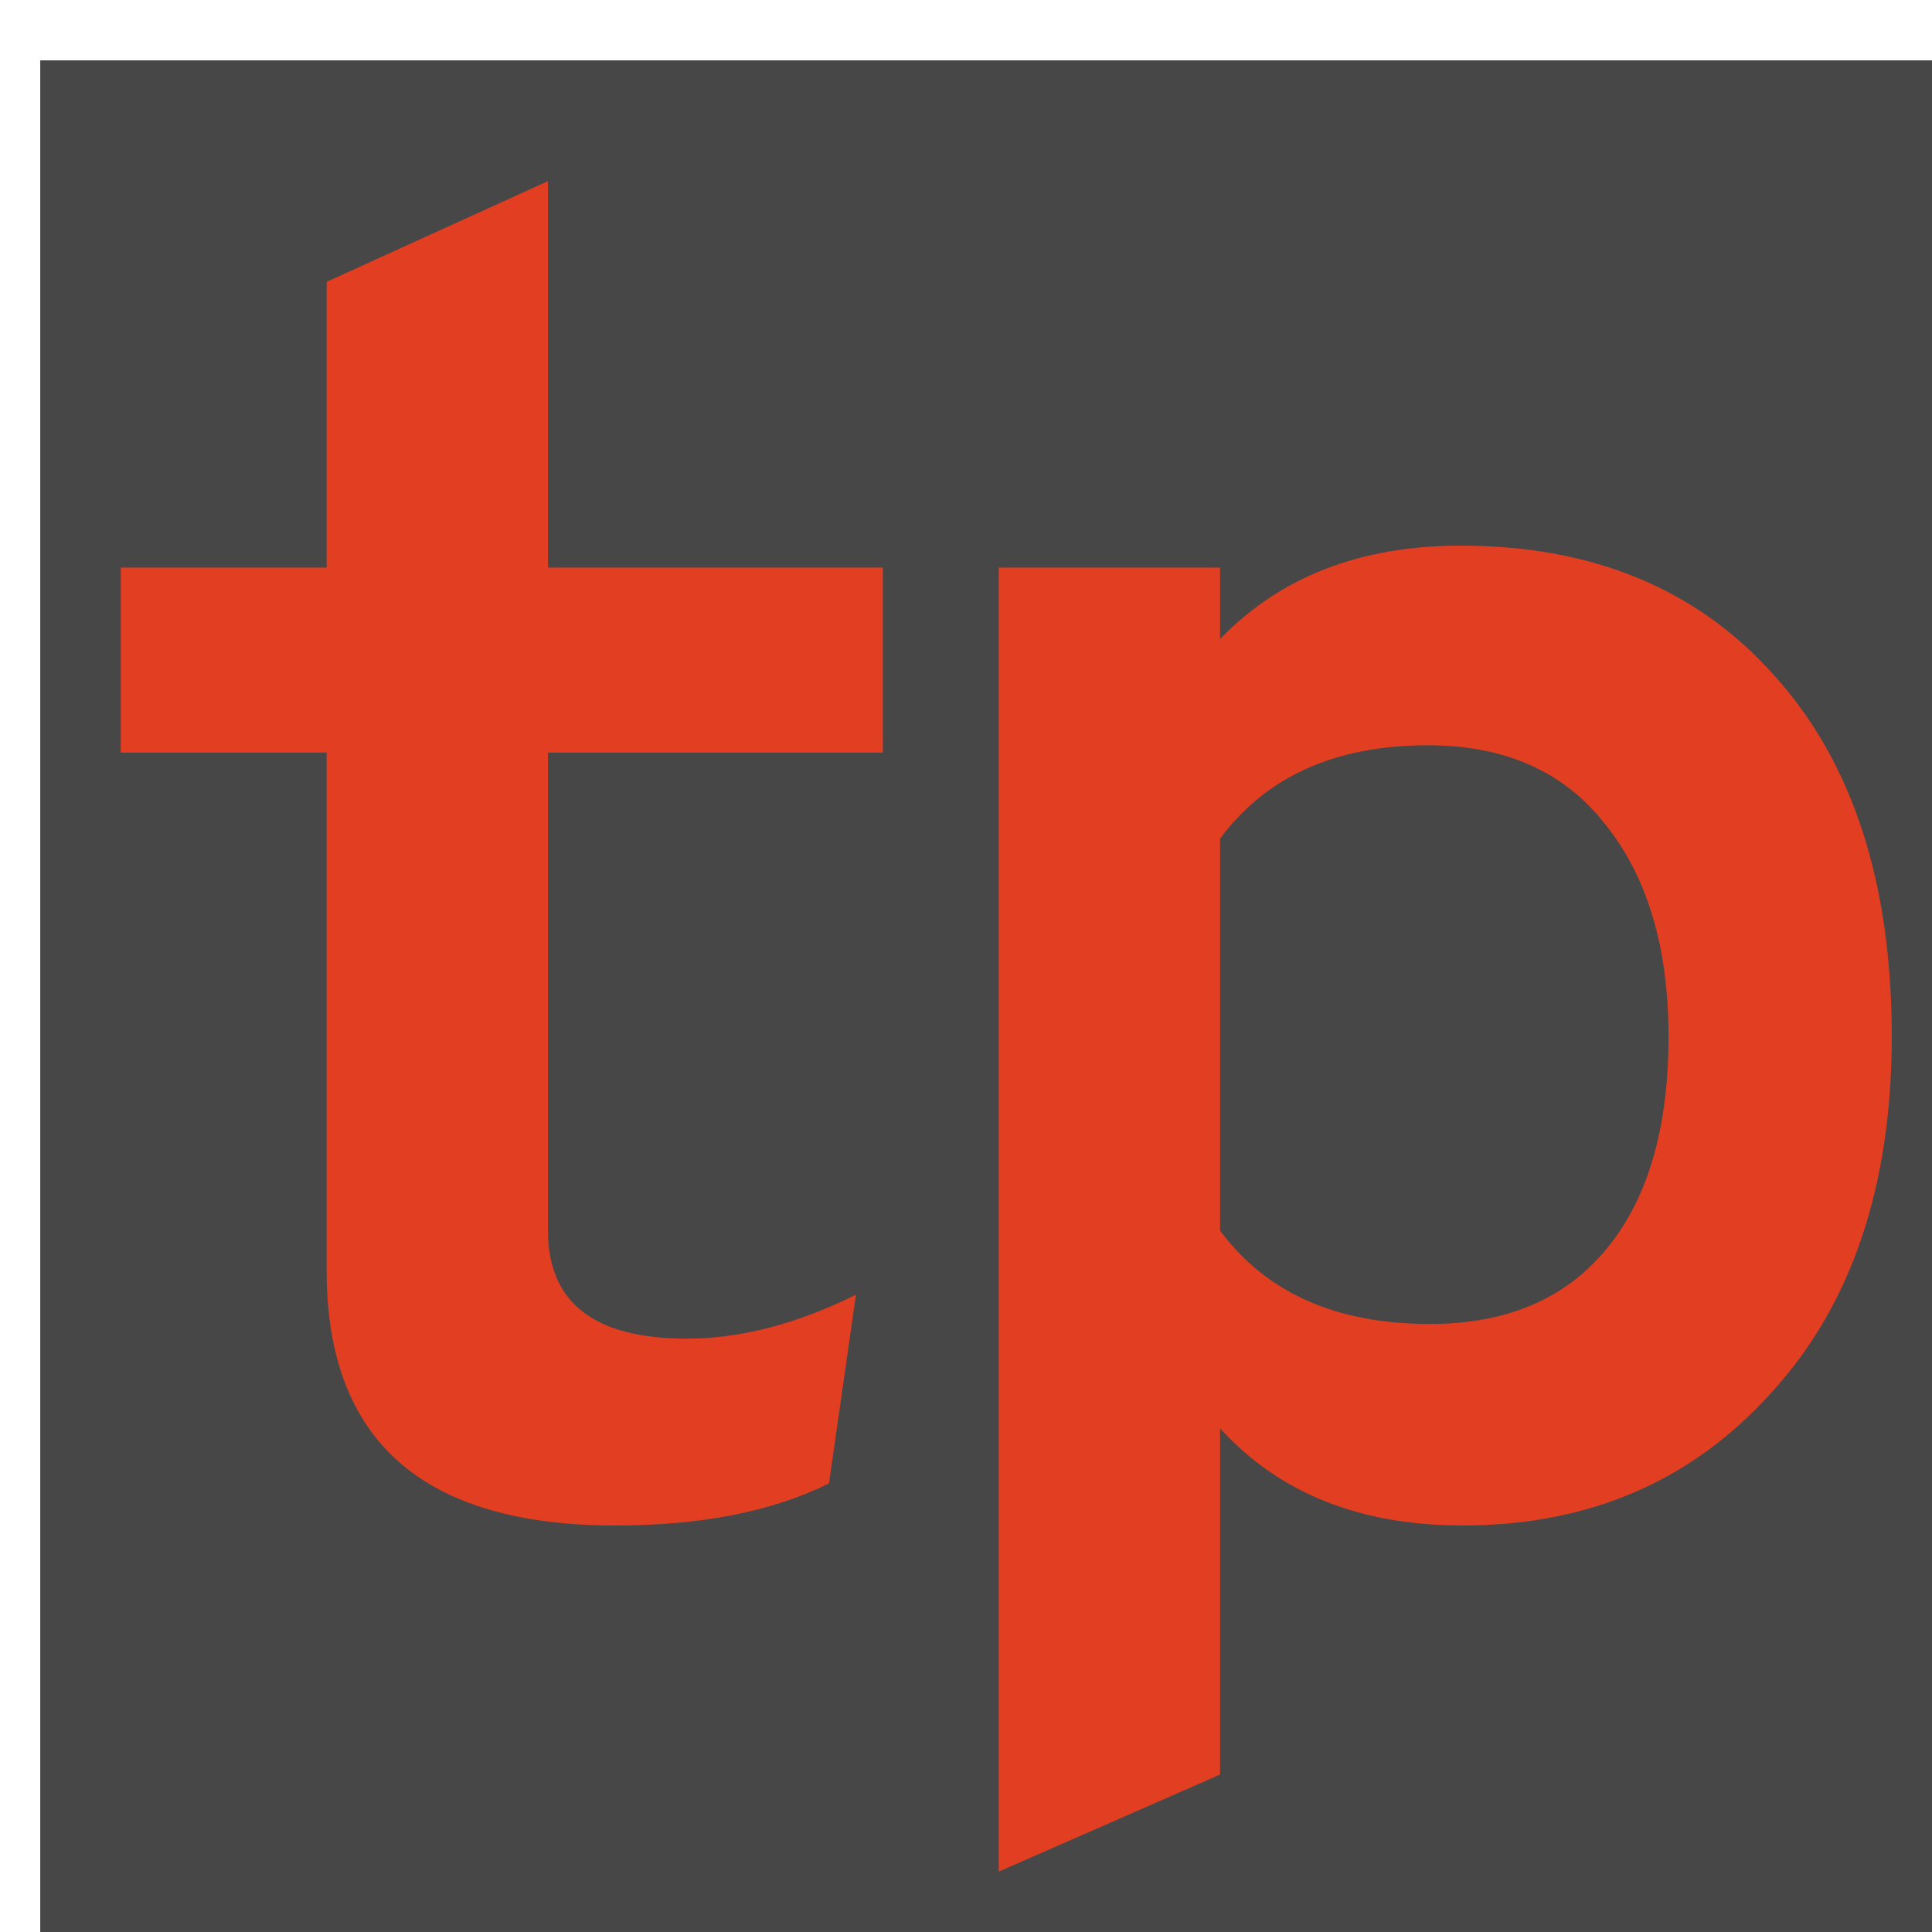
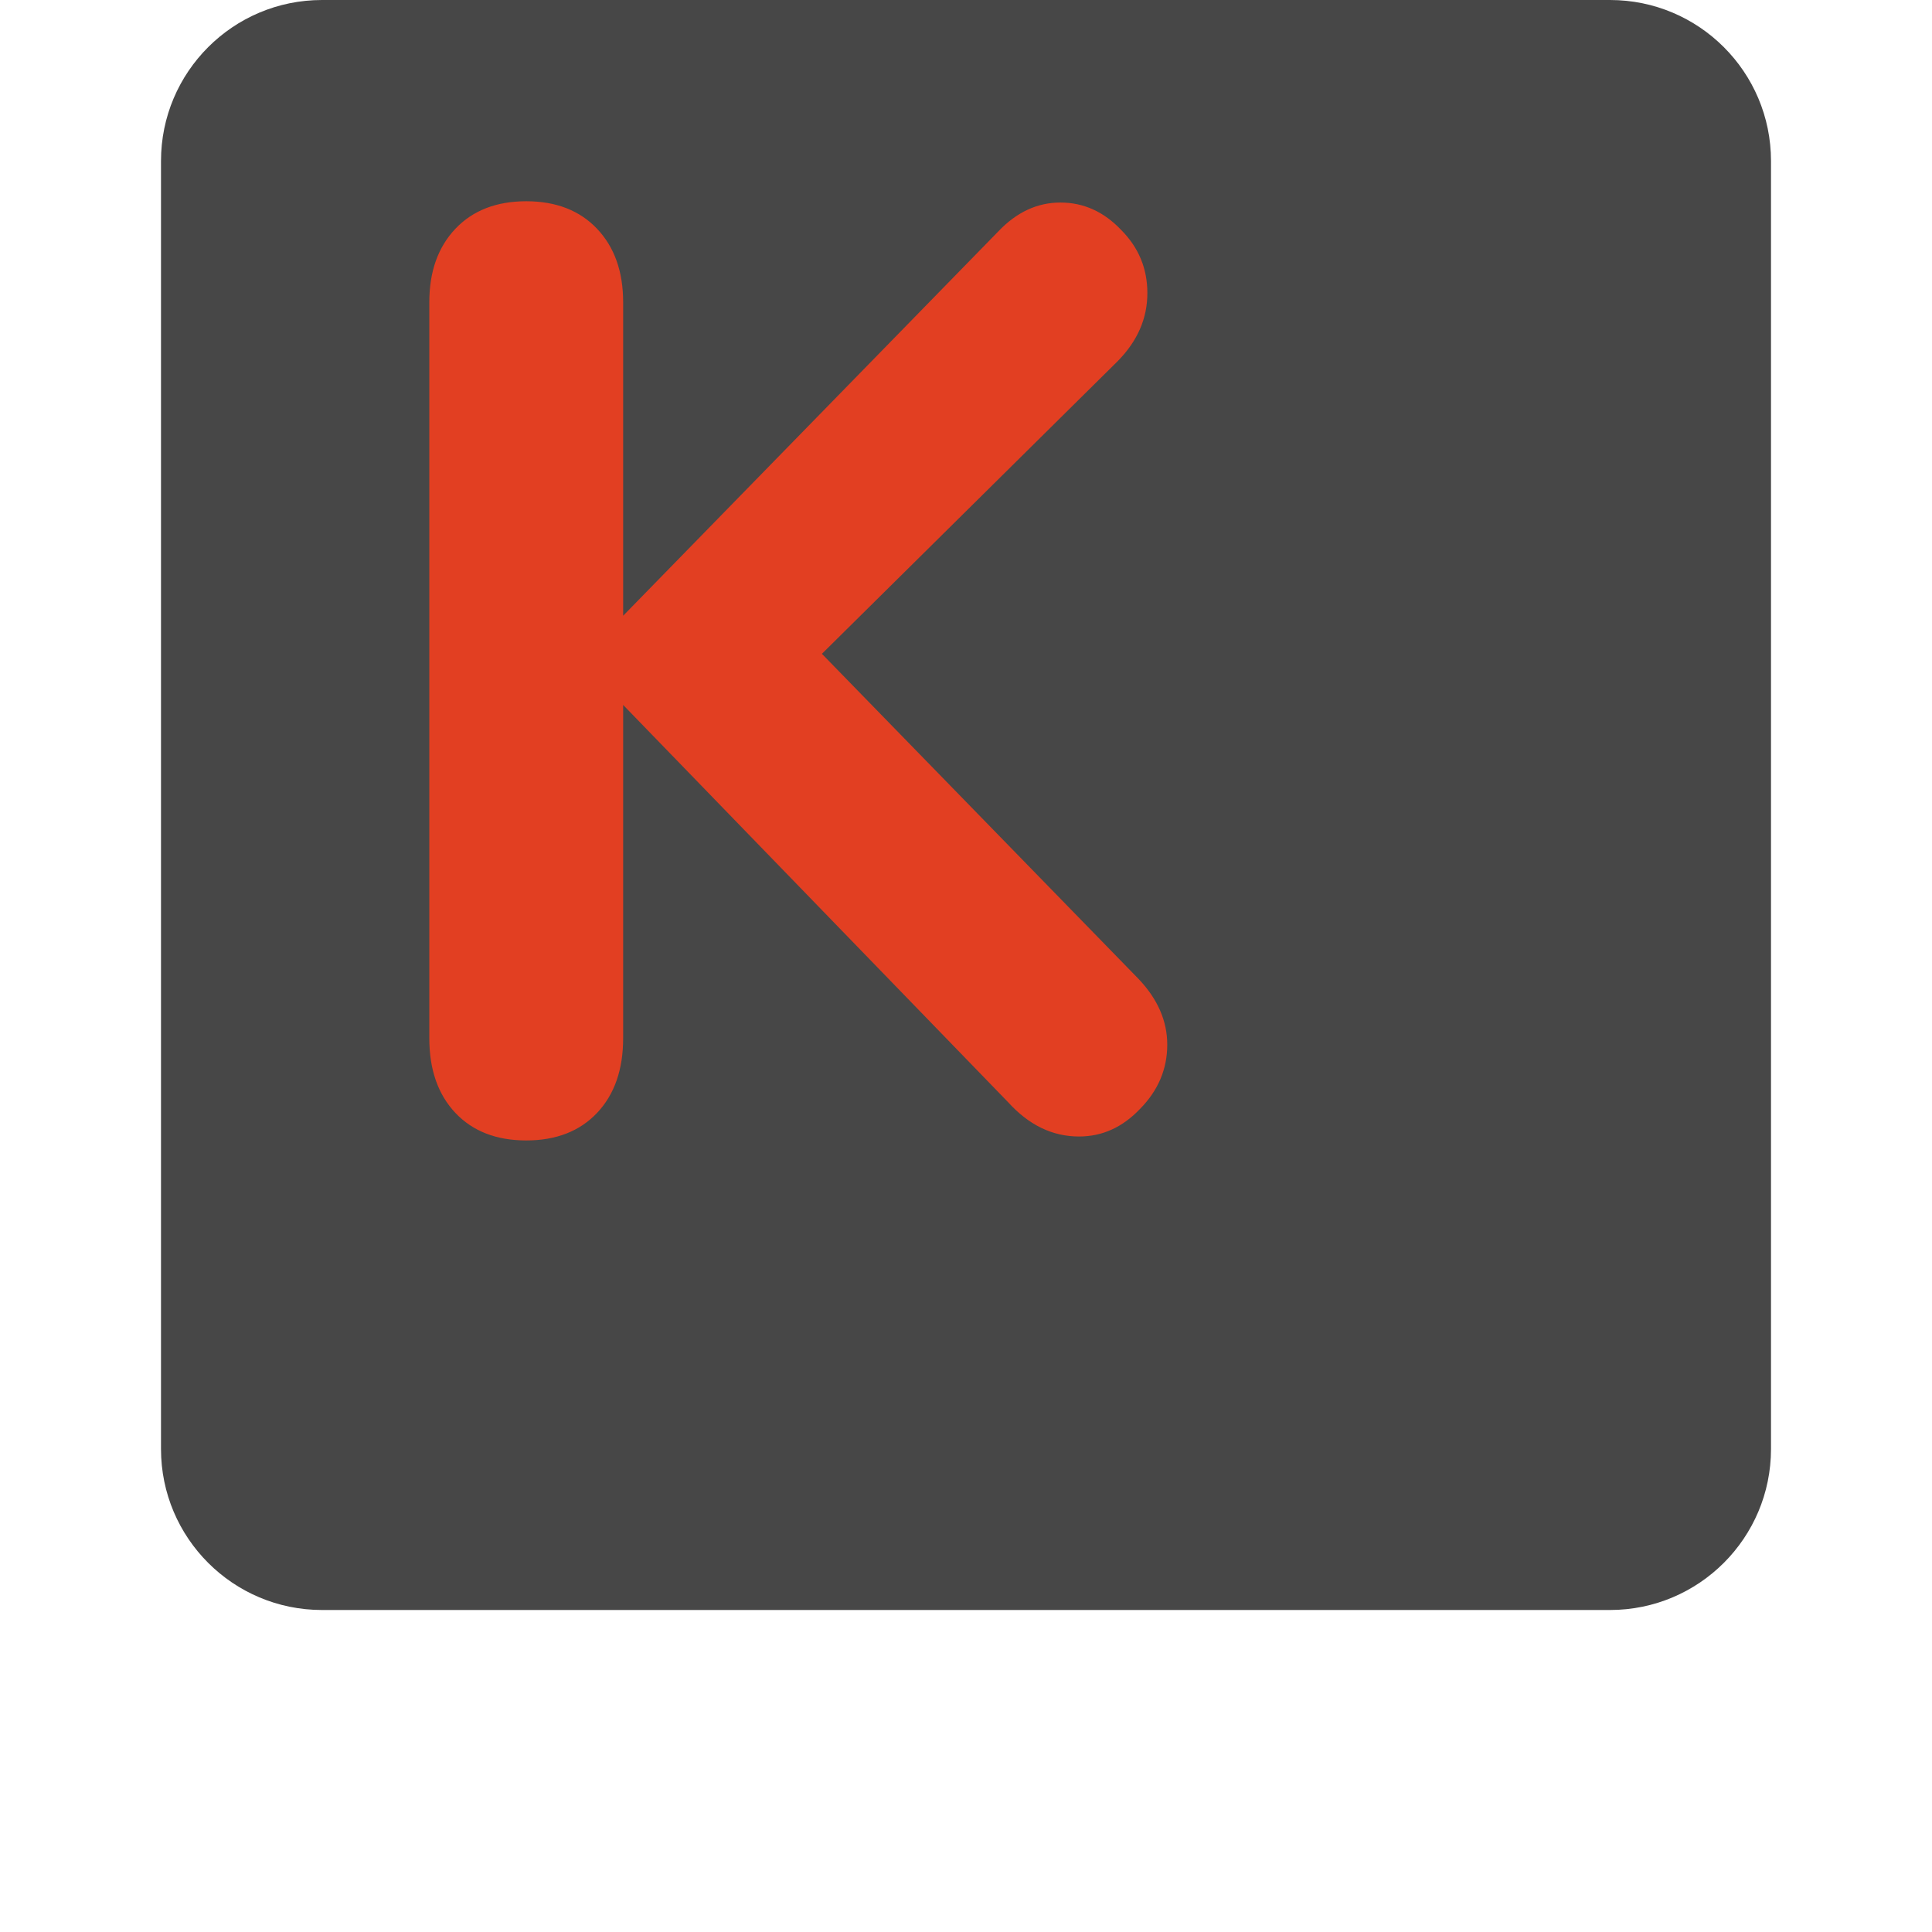
<svg xmlns="http://www.w3.org/2000/svg" viewBox="0 0 24 24" fill="none">
-   <rect fill="hsl(0, 0%, 28%)" x="0.5" y="0.75" width="24" height="24" />
-   <path fill="hsl(9, 77%, 51%)" d="M7.644 18.95C5.253 18.95 4.058 17.896 4.058 15.787V9.349H1.5V7.051H4.058V3.501L6.807 2.25V7.051H10.967V9.349H6.807V15.287C6.807 16.182 7.381 16.629 8.529 16.629C9.198 16.629 9.9 16.447 10.633 16.083L10.298 18.427C9.597 18.776 8.712 18.95 7.644 18.95Z" />
-   <path fill="hsl(9, 77%, 51%)" d="M12.407 23.25V7.051H15.156V7.938C15.905 7.164 16.901 6.778 18.145 6.778C19.786 6.778 21.085 7.316 22.042 8.393C23.014 9.47 23.5 10.964 23.5 12.875C23.5 14.741 22.998 16.22 21.994 17.312C21.006 18.404 19.731 18.95 18.169 18.95C16.893 18.95 15.889 18.548 15.156 17.744V22.044L12.407 23.25ZM17.762 16.447C18.703 16.447 19.428 16.144 19.938 15.537C20.464 14.915 20.727 14.028 20.727 12.875C20.727 11.768 20.464 10.888 19.938 10.236C19.428 9.584 18.695 9.258 17.738 9.258C16.591 9.258 15.73 9.644 15.156 10.418V15.287C15.73 16.06 16.599 16.447 17.762 16.447Z" />
+   <rect fill="hsl(0, 0%, NaN)" width="24" height="24" rx="2" />
+   <rect fill="hsl(0, 0%, 28%)" x="2" width="20" height="20" rx="2" />
+   <path fill="hsl(9, 77%, NaN)" d="M14.145 13.162C14.382 13.412 14.5 13.684 14.5 13.977C14.5 14.281 14.387 14.547 14.161 14.776C13.944 15.004 13.692 15.118 13.404 15.118C13.075 15.118 12.782 14.977 12.525 14.694L7.741 9.757V13.896C7.741 14.287 7.633 14.596 7.417 14.825C7.201 15.053 6.907 15.167 6.537 15.167C6.167 15.167 5.873 15.053 5.657 14.825C5.441 14.596 5.333 14.287 5.333 13.896V4.755C5.333 4.374 5.441 4.07 5.657 3.842C5.873 3.614 6.167 3.5 6.537 3.5C6.907 3.5 7.201 3.614 7.417 3.842C7.633 4.07 7.741 4.374 7.741 4.755V8.649L12.401 3.875C12.628 3.636 12.885 3.516 13.173 3.516C13.461 3.516 13.713 3.63 13.929 3.858C14.145 4.076 14.253 4.336 14.253 4.641C14.253 4.956 14.13 5.238 13.883 5.488L10.21 9.122L14.145 13.162Z" />
+   <path fill="hsl(9, 77%, 51%)" d="M14.145 12.162C14.382 12.412 14.5 12.684 14.5 12.977C14.5 13.281 14.387 13.547 14.161 13.776C13.944 14.004 13.692 14.118 13.404 14.118C13.075 14.118 12.782 13.977 12.525 13.694L7.741 8.757V12.896C7.741 13.287 7.633 13.596 7.417 13.825C7.201 14.053 6.907 14.167 6.537 14.167C6.167 14.167 5.873 14.053 5.657 13.825C5.441 13.596 5.333 13.287 5.333 12.896V3.755C5.333 3.374 5.441 3.07 5.657 2.842C5.873 2.614 6.167 2.5 6.537 2.5C6.907 2.5 7.201 2.614 7.417 2.842C7.633 3.07 7.741 3.374 7.741 3.755V7.649L12.401 2.875C12.628 2.636 12.885 2.516 13.173 2.516C13.461 2.516 13.713 2.63 13.929 2.858C14.145 3.076 14.253 3.336 14.253 3.641C14.253 3.956 14.13 4.238 13.883 4.488L10.21 8.122L14.145 12.162Z" />
</svg>
